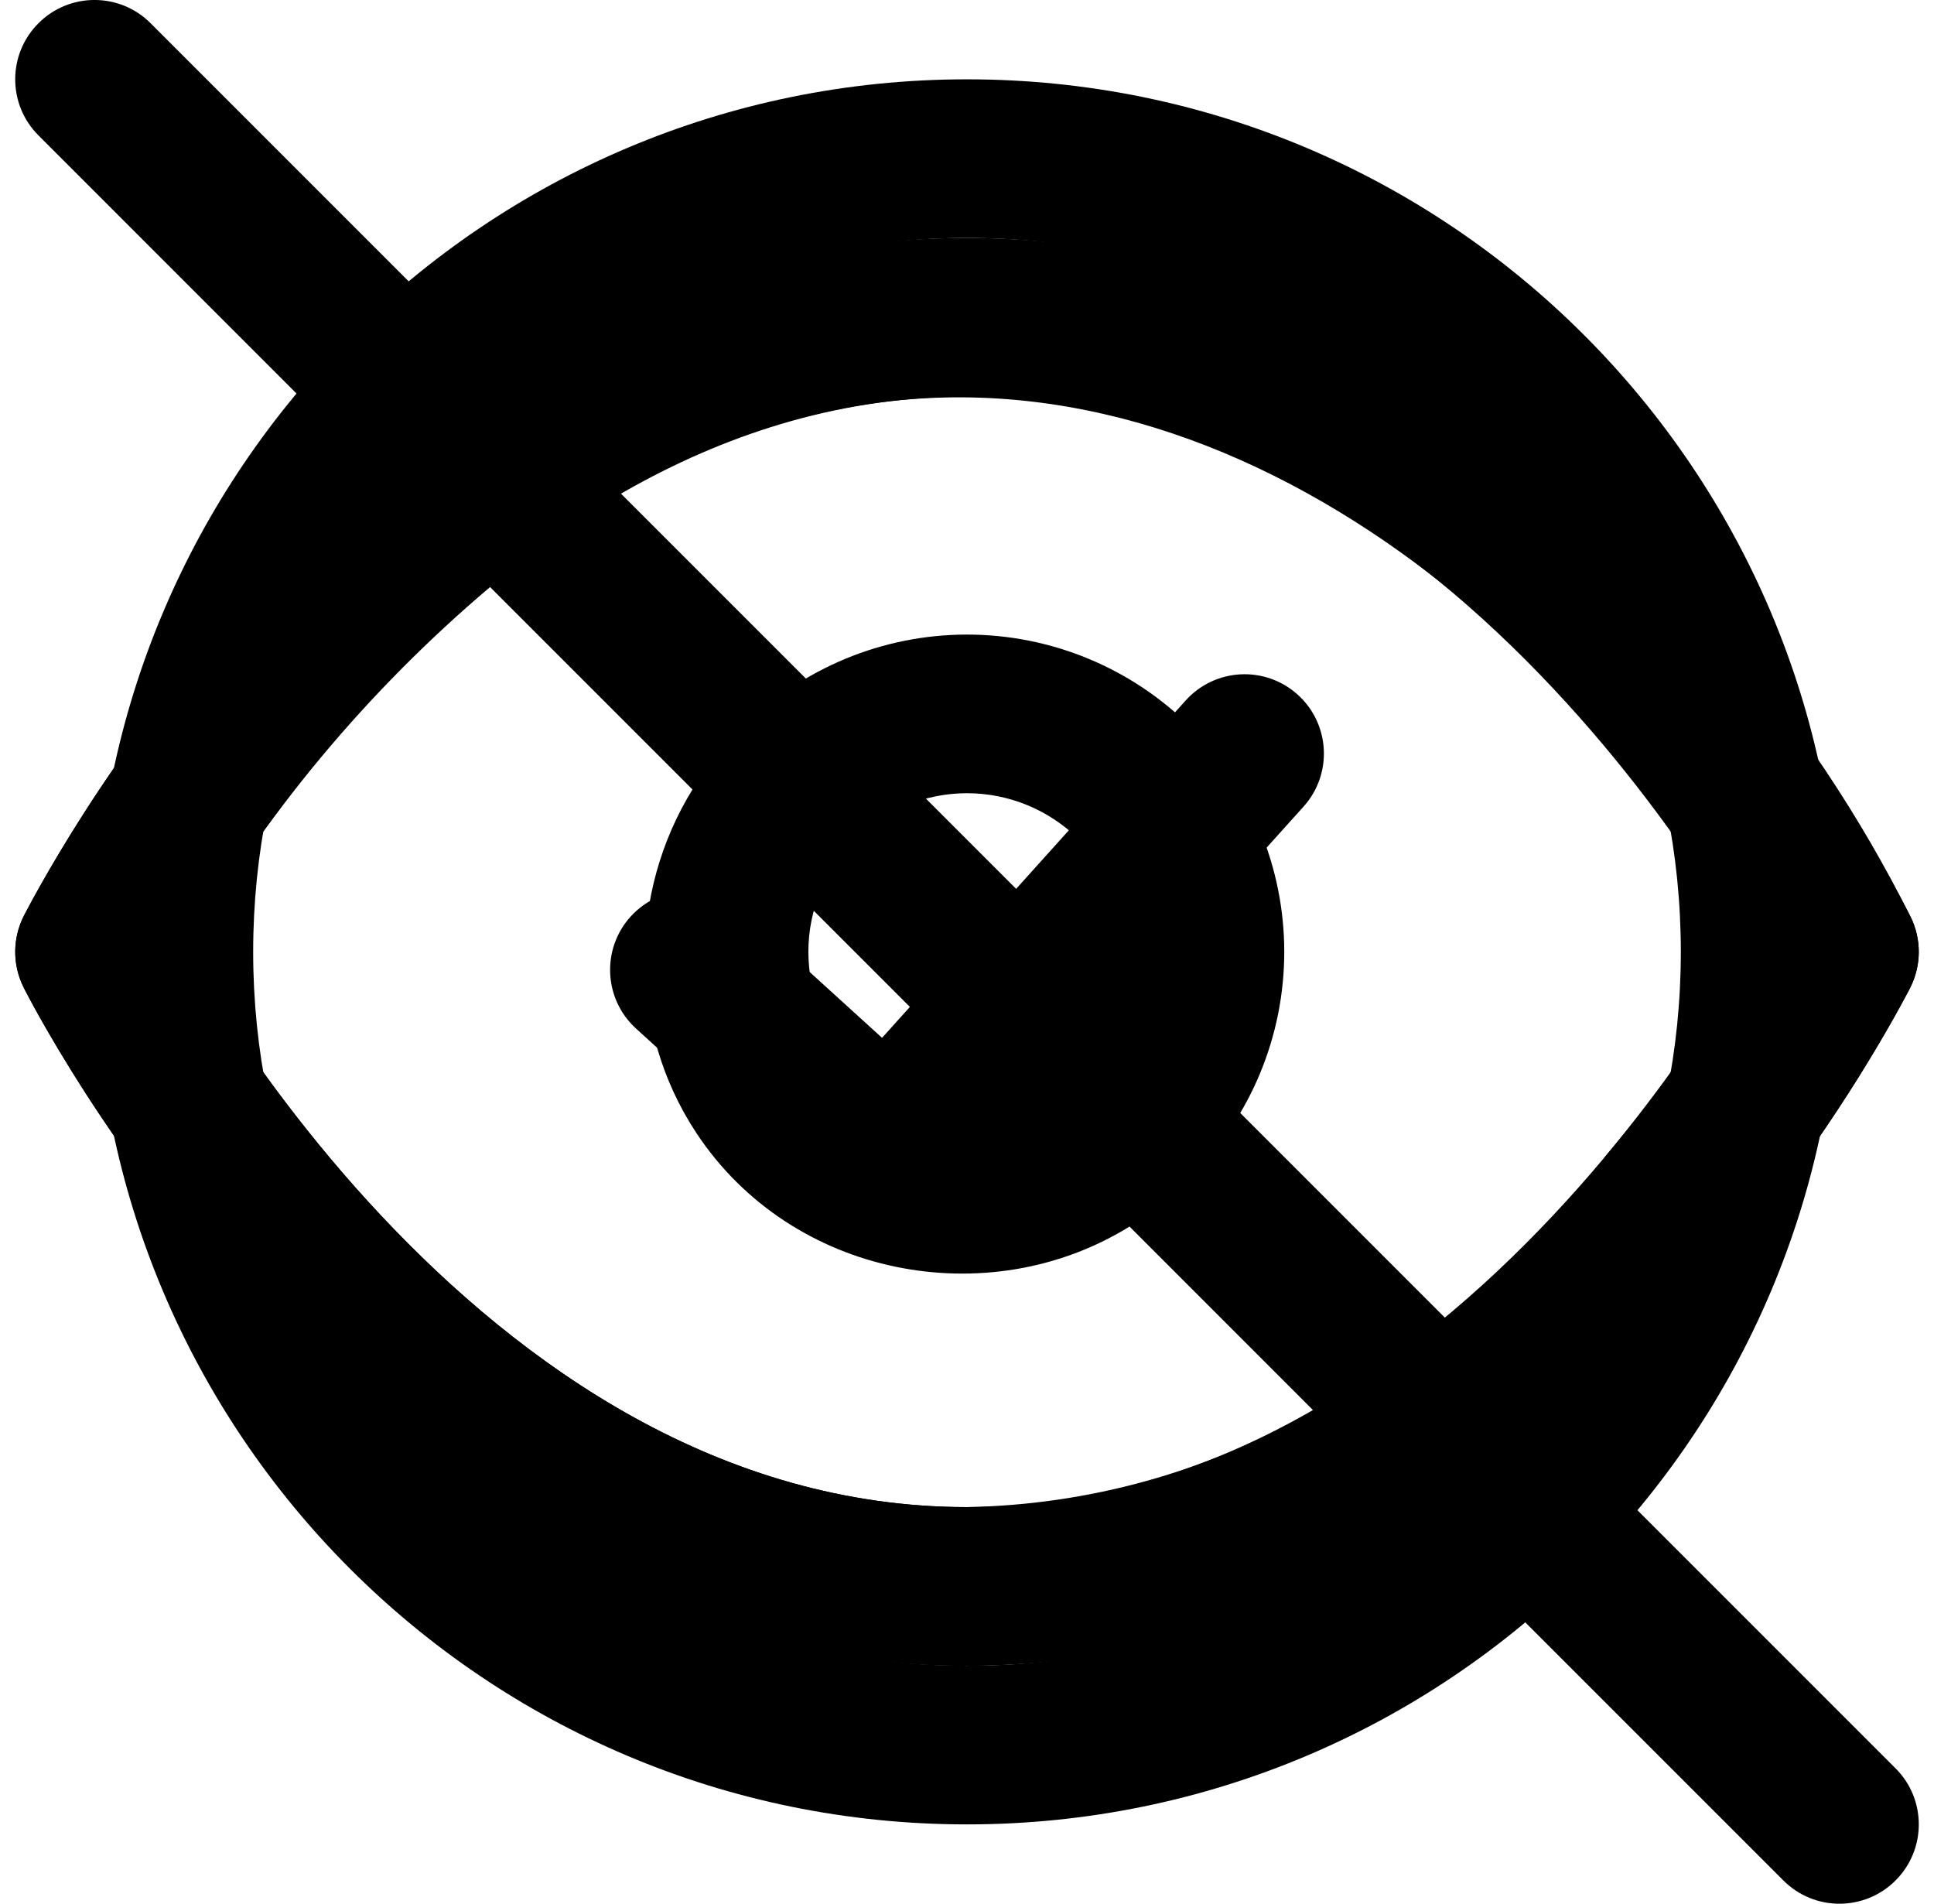
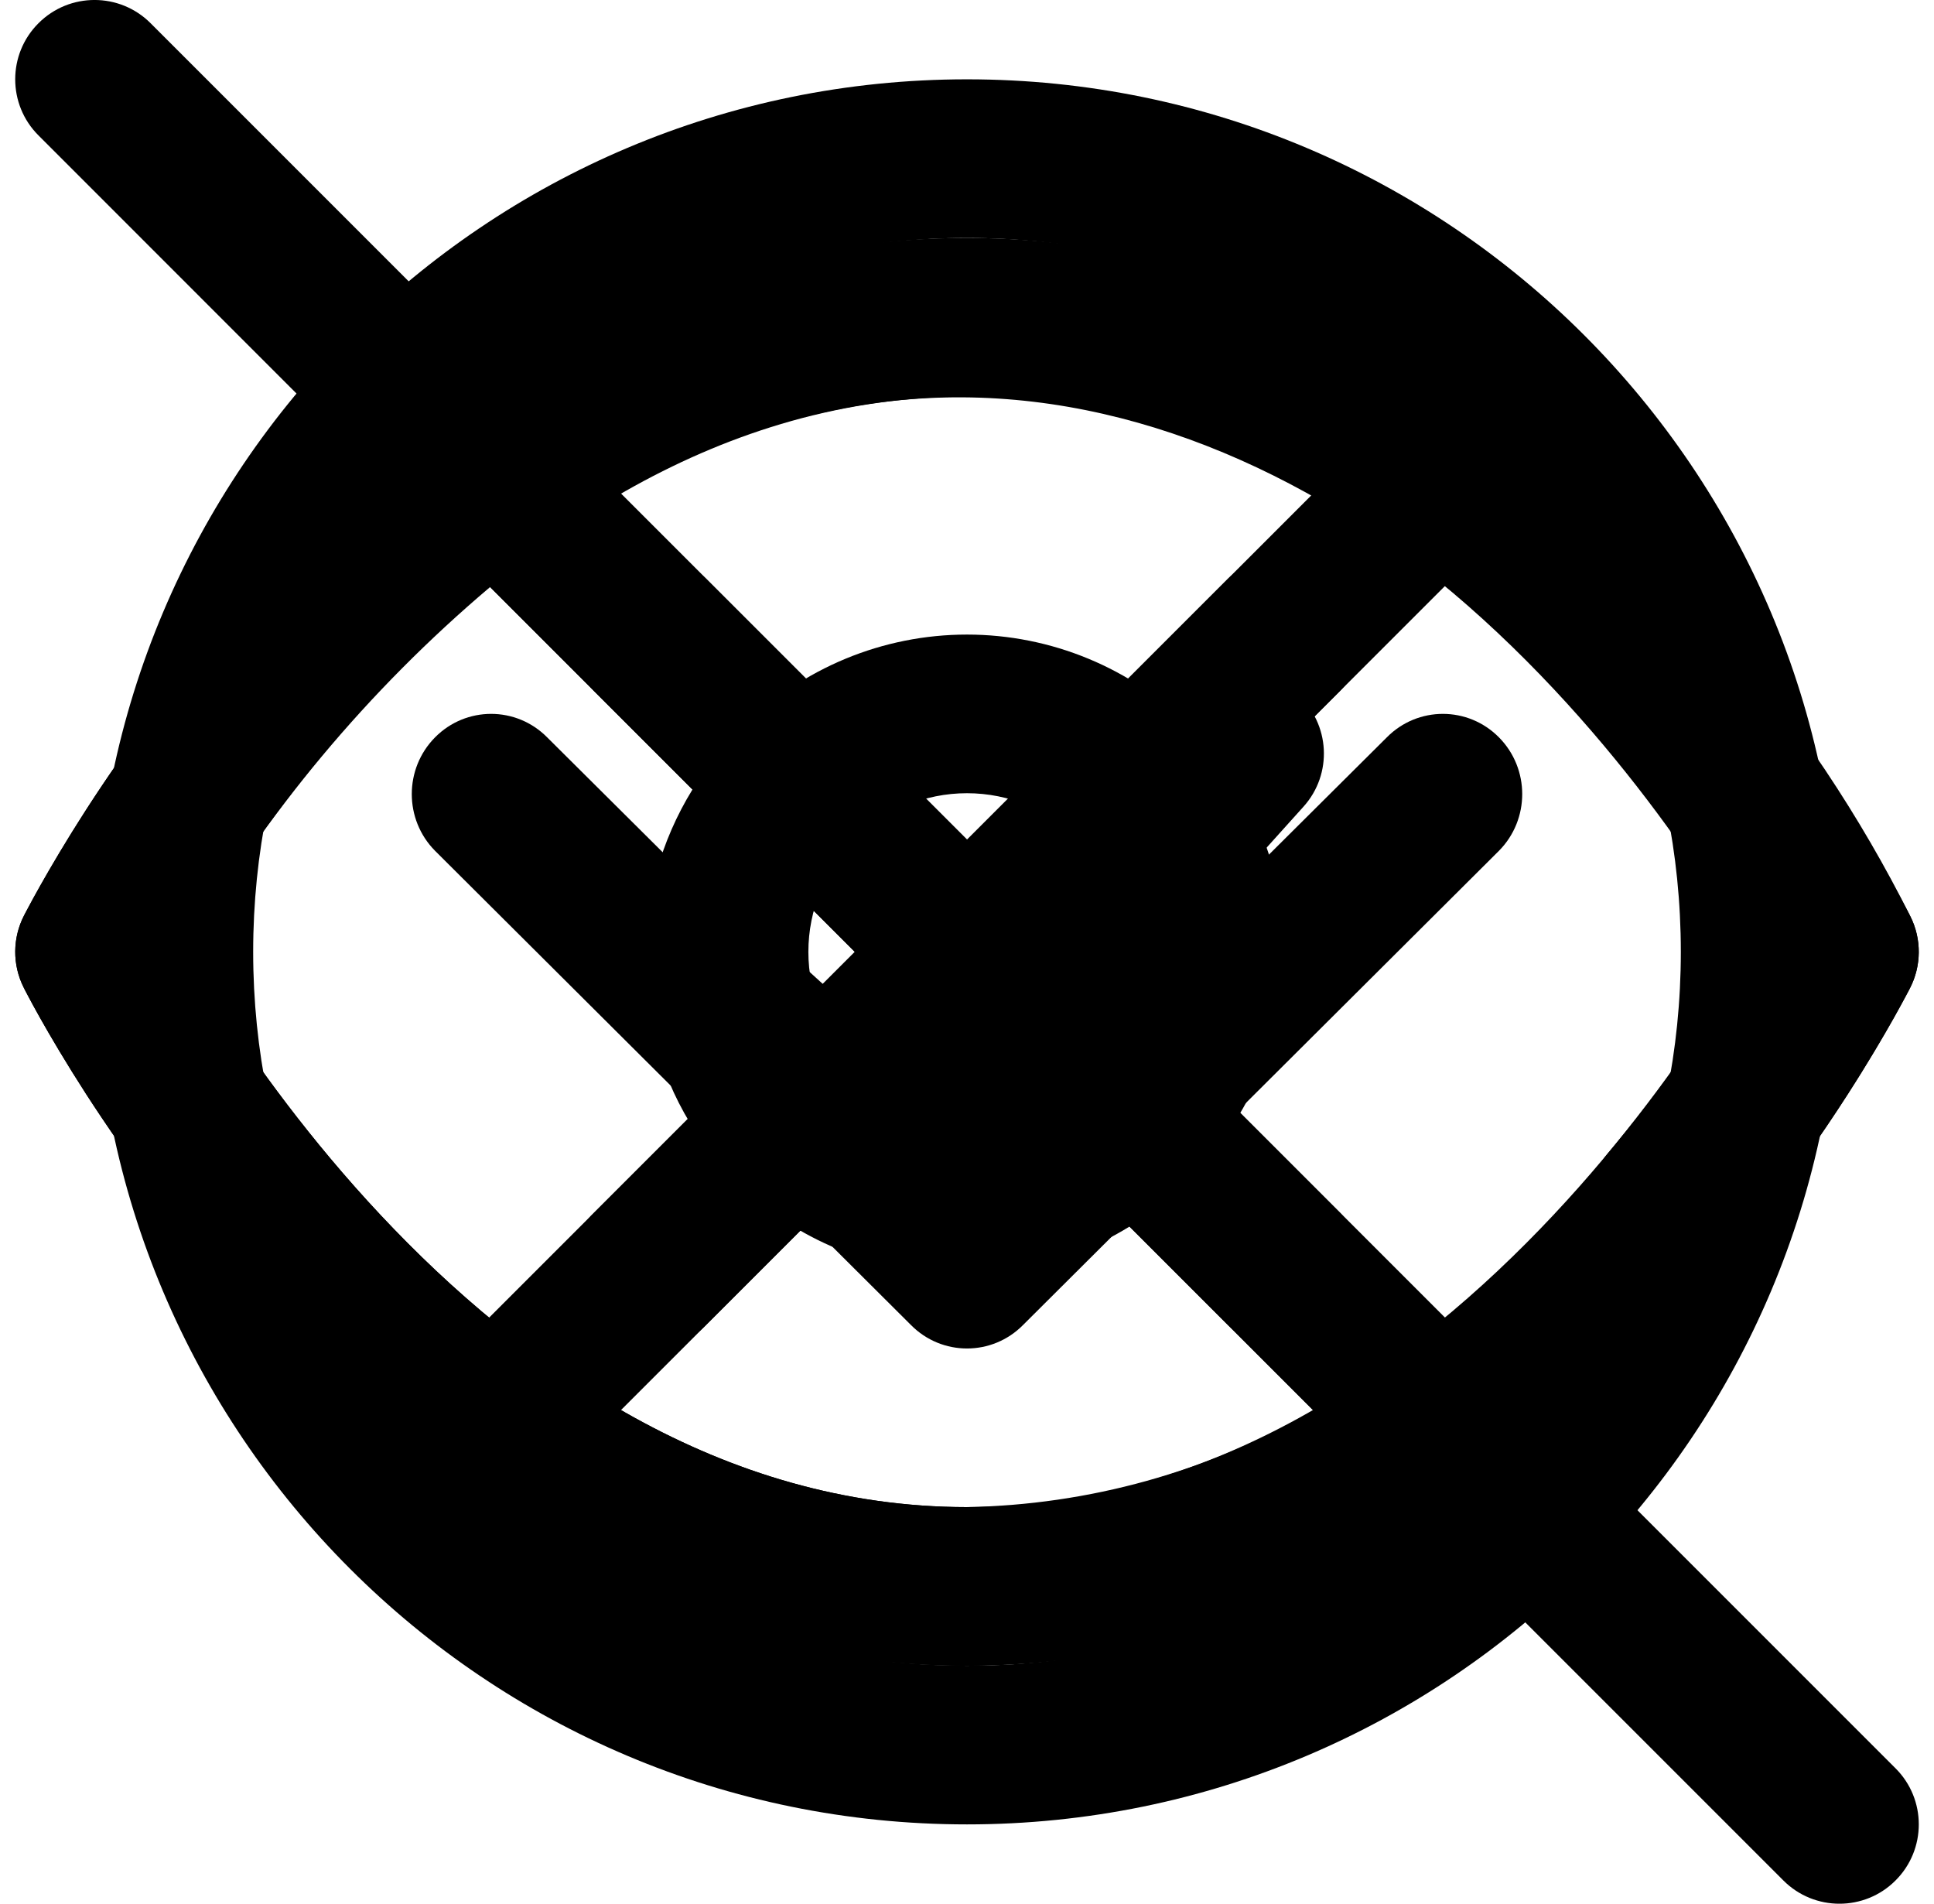
<svg xmlns="http://www.w3.org/2000/svg">
  <svg id="check-circle" viewBox="0 0 24 24" fill="none">
    <path fill-rule="evenodd" clip-rule="evenodd" d="M1 12C1 5.925 5.925 1 12 1C18.075 1 23 5.925 23 12C23 18.075 18.075 23 12 23C5.925 23 1 18.075 1 12ZM12 3C7.029 3 3 7.029 3 12C3 16.971 7.029 21 12 21C16.971 21 21 16.971 21 12C21 7.029 16.971 3 12 3Z" fill="currentcolor" />
    <path fill-rule="evenodd" clip-rule="evenodd" d="M16.169 8.757C16.579 9.126 16.613 9.758 16.243 10.169L11.743 15.169C11.565 15.367 11.316 15.485 11.05 15.499C10.784 15.512 10.524 15.419 10.327 15.24L7.827 12.967C7.419 12.595 7.389 11.963 7.76 11.554C8.132 11.146 8.764 11.116 9.173 11.487L10.929 13.084L14.757 8.831C15.126 8.421 15.758 8.387 16.169 8.757Z" fill="currentcolor" />
  </svg>
  <svg id="show" viewBox="0 0 24 24" fill="none">
    <path fill-rule="evenodd" clip-rule="evenodd" d="M2.574 12.707C2.395 12.43 2.25 12.189 2.141 12C2.25 11.811 2.395 11.57 2.574 11.293C3.035 10.579 3.718 9.629 4.604 8.684C6.395 6.774 8.899 5 12 5C15.1 5 17.604 6.774 19.395 8.684C20.282 9.629 20.964 10.579 21.425 11.293C21.605 11.57 21.75 11.811 21.859 12C21.75 12.189 21.605 12.43 21.425 12.707C20.964 13.421 20.282 14.371 19.395 15.316C17.604 17.226 15.1 19 12 19C8.899 19 6.395 17.226 4.604 15.316C3.718 14.371 3.035 13.421 2.574 12.707ZM23.894 11.552C23.894 11.552 24.046 12.143 23.894 12.448L23.892 12.451L23.889 12.458L23.878 12.48C23.868 12.499 23.855 12.525 23.837 12.558C23.802 12.623 23.752 12.717 23.686 12.834C23.554 13.068 23.36 13.399 23.105 13.793C22.598 14.579 21.843 15.629 20.854 16.684C18.895 18.774 15.899 21 12 21C8.1 21 5.104 18.774 3.145 16.684C2.157 15.629 1.402 14.579 0.894 13.793C0.64 13.399 0.446 13.068 0.314 12.834C0.248 12.717 0.197 12.623 0.163 12.558C0.145 12.525 0.132 12.499 0.122 12.48L0.111 12.458L0.107 12.451L0.106 12.449L0.106 11.552L0.107 11.549L0.111 11.542L0.122 11.52C0.132 11.501 0.145 11.475 0.163 11.442C0.197 11.377 0.248 11.283 0.314 11.166C0.446 10.932 0.64 10.601 0.894 10.207C1.402 9.421 2.157 8.371 3.145 7.316C5.104 5.226 8.1 3 12 3C15.899 3 18.895 5.226 20.854 7.316C21.843 8.371 22.598 9.421 23.105 10.207C23.36 10.601 23.554 10.932 23.686 11.166C23.752 11.283 23.802 11.377 23.837 11.442C23.855 11.475 23.868 11.501 23.878 11.52L23.889 11.542L23.892 11.549L23.894 11.552ZM23.894 12.448C24.035 12.166 24.035 11.834 23.894 11.552C23.894 11.552 24.046 12.143 23.894 12.448ZM0.105 12.447L0.106 12L0.106 11.552C-0.035 11.834 -0.035 12.166 0.105 12.447ZM12 8C10.939 8 9.922 8.421 9.171 9.172C8.421 9.922 8 10.939 8 12C8 13.061 8.421 14.078 9.171 14.828C9.922 15.579 10.939 16 12 16C13.061 16 14.078 15.579 14.828 14.828C15.578 14.078 16 13.061 16 12C16 10.939 15.578 9.922 14.828 9.172C14.078 8.421 13.061 8 12 8ZM13.414 13.414C13.039 13.789 12.53 14 12 14C11.469 14 10.961 13.789 10.586 13.414C10.21 13.039 10 12.53 10 12C10 11.47 10.21 10.961 10.586 10.586C10.961 10.211 11.469 10 12 10C12.53 10 13.039 10.211 13.414 10.586C13.789 10.961 14 11.47 14 12C14 12.53 13.789 13.039 13.414 13.414Z" fill="currentcolor" />
  </svg>
  <svg id="hide" viewBox="0 0 24 24" fill="none">
    <path fill-rule="evenodd" clip-rule="evenodd" d="M0.293 0.293C0.683 -0.098 1.317 -0.098 1.707 0.293L18.647 17.233L23.707 22.293C24.098 22.683 24.098 23.317 23.707 23.707C23.317 24.098 22.683 24.098 22.293 23.707L17.826 19.24C16.096 20.354 14.085 20.966 12.016 21L12 21C8.1 21 5.104 18.774 3.145 16.684C2.157 15.629 1.402 14.579 0.894 13.793C0.64 13.399 0.446 13.068 0.314 12.834C0.248 12.717 0.198 12.623 0.163 12.558C0.145 12.525 0.132 12.499 0.122 12.48L0.111 12.458L0.108 12.451L0.106 12.449C0.105 12.447 0.106 12.447 0.106 12.447C-0.04 12.157 -0.035 11.813 0.119 11.527C1.25 9.418 2.76 7.54 4.568 5.983L0.293 1.707C-0.098 1.317 -0.098 0.683 0.293 0.293ZM5.987 7.401C4.45 8.701 3.149 10.258 2.143 12.003C2.252 12.191 2.396 12.431 2.574 12.707C3.035 13.421 3.718 14.371 4.605 15.316C6.394 17.225 8.895 18.997 11.992 19C13.537 18.973 15.044 18.552 16.371 17.786L14.049 15.463C12.267 16.568 9.79 16.103 8.588 14.284C7.716 12.964 7.737 11.251 8.539 9.953L5.987 7.401ZM10.036 11.45C9.853 12.02 9.917 12.668 10.256 13.181C10.756 13.938 11.726 14.219 12.55 13.964L10.036 11.45ZM17.086 6.701C14.963 5.3 12.557 4.645 10.128 5.214C9.59 5.34 9.052 5.006 8.926 4.468C8.8 3.93 9.134 3.392 9.672 3.266C12.766 2.542 15.73 3.409 18.188 5.032C20.638 6.65 22.645 9.053 23.894 11.553C24.04 11.843 24.035 12.185 23.882 12.471C23.242 13.668 22.479 14.795 21.605 15.834C21.25 16.256 20.619 16.311 20.196 15.955C19.774 15.6 19.719 14.969 20.075 14.546C20.747 13.748 21.346 12.891 21.865 11.986C20.747 9.938 19.067 8.009 17.086 6.701Z" fill="currentcolor" />
  </svg>
+   <svg id="close" viewBox="0 0 24 24" fill="none">
+     <path fill-rule="evenodd" clip-rule="evenodd" d="M8.707 7.293C8.518 7.111 8.266 7.01 8.004 7.012C7.741 7.015 7.491 7.12 7.305 7.305C7.12 7.491 7.015 7.741 7.012 8.004C7.01 8.266 7.111 8.518 7.293 8.707L10.586 12L7.293 15.293C7.198 15.385 7.121 15.496 7.069 15.618C7.017 15.74 6.989 15.871 6.988 16.004C6.987 16.136 7.012 16.268 7.062 16.391C7.113 16.514 7.187 16.625 7.281 16.719C7.375 16.813 7.486 16.888 7.609 16.938C7.732 16.988 7.864 17.013 7.996 17.012C8.129 17.011 8.26 16.984 8.382 16.931C8.504 16.879 8.615 16.803 8.707 16.707L12 13.414L15.293 16.707C15.482 16.889 15.734 16.99 15.996 16.988C16.259 16.985 16.509 16.88 16.695 16.695C16.88 16.509 16.985 16.259 16.988 15.996C16.99 15.734 16.889 15.482 16.707 15.293L13.414 12L16.707 8.707C16.889 8.518 16.99 8.266 16.988 8.004C16.985 7.741 16.88 7.491 16.695 7.305C16.509 7.12 16.259 7.015 15.996 7.012C15.734 7.01 15.482 7.111 15.293 7.293L12 10.586L8.707 7.293Z" fill="currentcolor" />
+   </svg>
+   <svg id="chevron-down" viewBox="0 0 24 24" fill="none">
+     <path fill-rule="evenodd" clip-rule="evenodd" d="M5.293 9.296C5.683 8.901 6.317 8.901 6.707 9.296L12 14.56L17.293 9.296C17.683 8.901 18.317 8.901 18.707 9.296C19.098 9.691 19.098 10.331 18.707 10.726L12.707 16.704C12.317 17.099 11.683 17.099 11.293 16.704L5.293 10.726C4.902 10.331 4.902 9.691 5.293 9.296Z" fill="currentcolor" />
+   </svg>
+   <svg id="remove" viewBox="0 0 24 24" fill="none">
+     <path fill-rule="evenodd" clip-rule="evenodd" d="M6.707 5.293C6.518 5.111 6.266 5.01 6.004 5.012C5.741 5.015 5.491 5.12 5.305 5.305C5.12 5.491 5.015 5.741 5.012 6.004C5.01 6.266 5.111 6.518 5.293 6.707L10.586 12L5.293 17.293C5.198 17.385 5.121 17.496 5.069 17.618C5.017 17.74 4.989 17.871 4.988 18.004C4.987 18.136 5.012 18.268 5.062 18.391C5.113 18.514 5.187 18.625 5.281 18.719C5.375 18.813 5.486 18.888 5.609 18.938C5.732 18.988 5.864 19.013 5.996 19.012C6.129 19.011 6.26 18.984 6.382 18.931C6.504 18.879 6.615 18.803 6.707 18.707L12 13.414L17.293 18.707C17.482 18.889 17.734 18.99 17.997 18.988C18.259 18.985 18.509 18.88 18.695 18.695C18.88 18.509 18.985 18.259 18.988 17.996C18.99 17.734 18.889 17.482 18.707 17.293L13.414 12L18.707 6.707C18.889 6.518 18.99 6.266 18.988 6.004C18.985 5.741 18.88 5.491 18.695 5.305C18.509 5.12 18.259 5.015 17.997 5.012C17.734 5.01 17.482 5.111 17.293 5.293L12 10.586L6.707 5.293Z" fill="currentcolor" />
+   </svg>
</svg>
